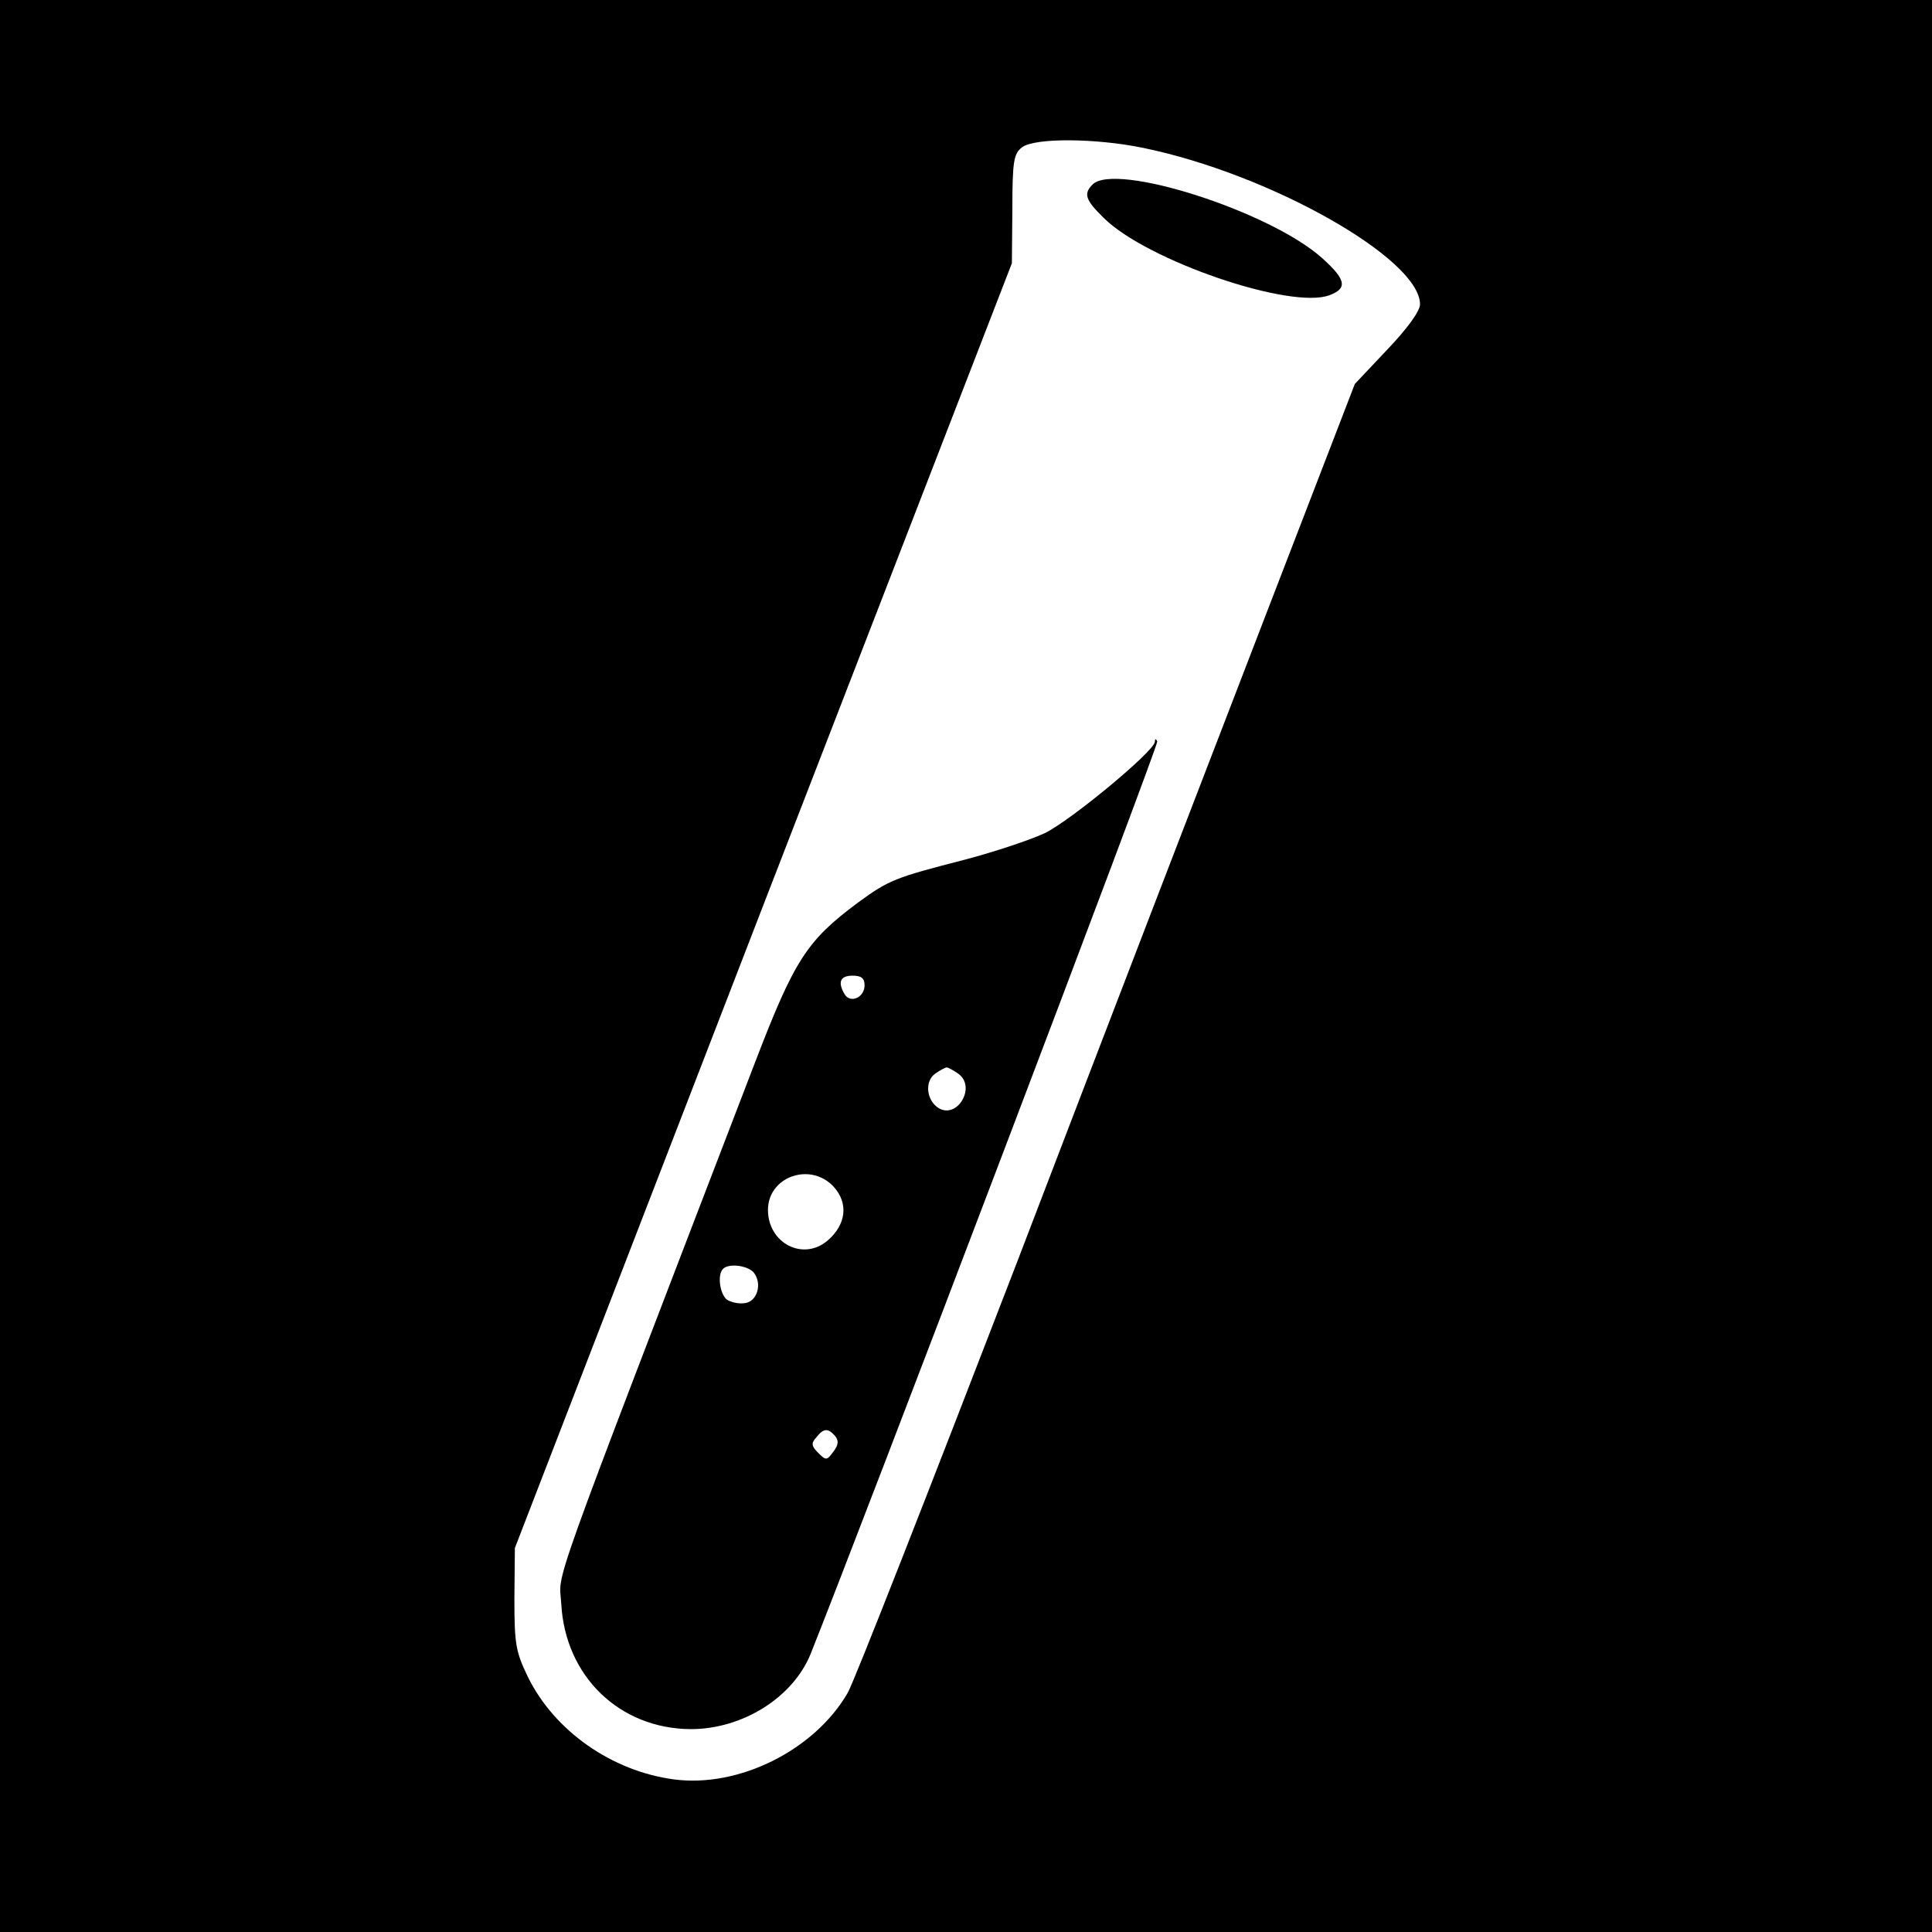
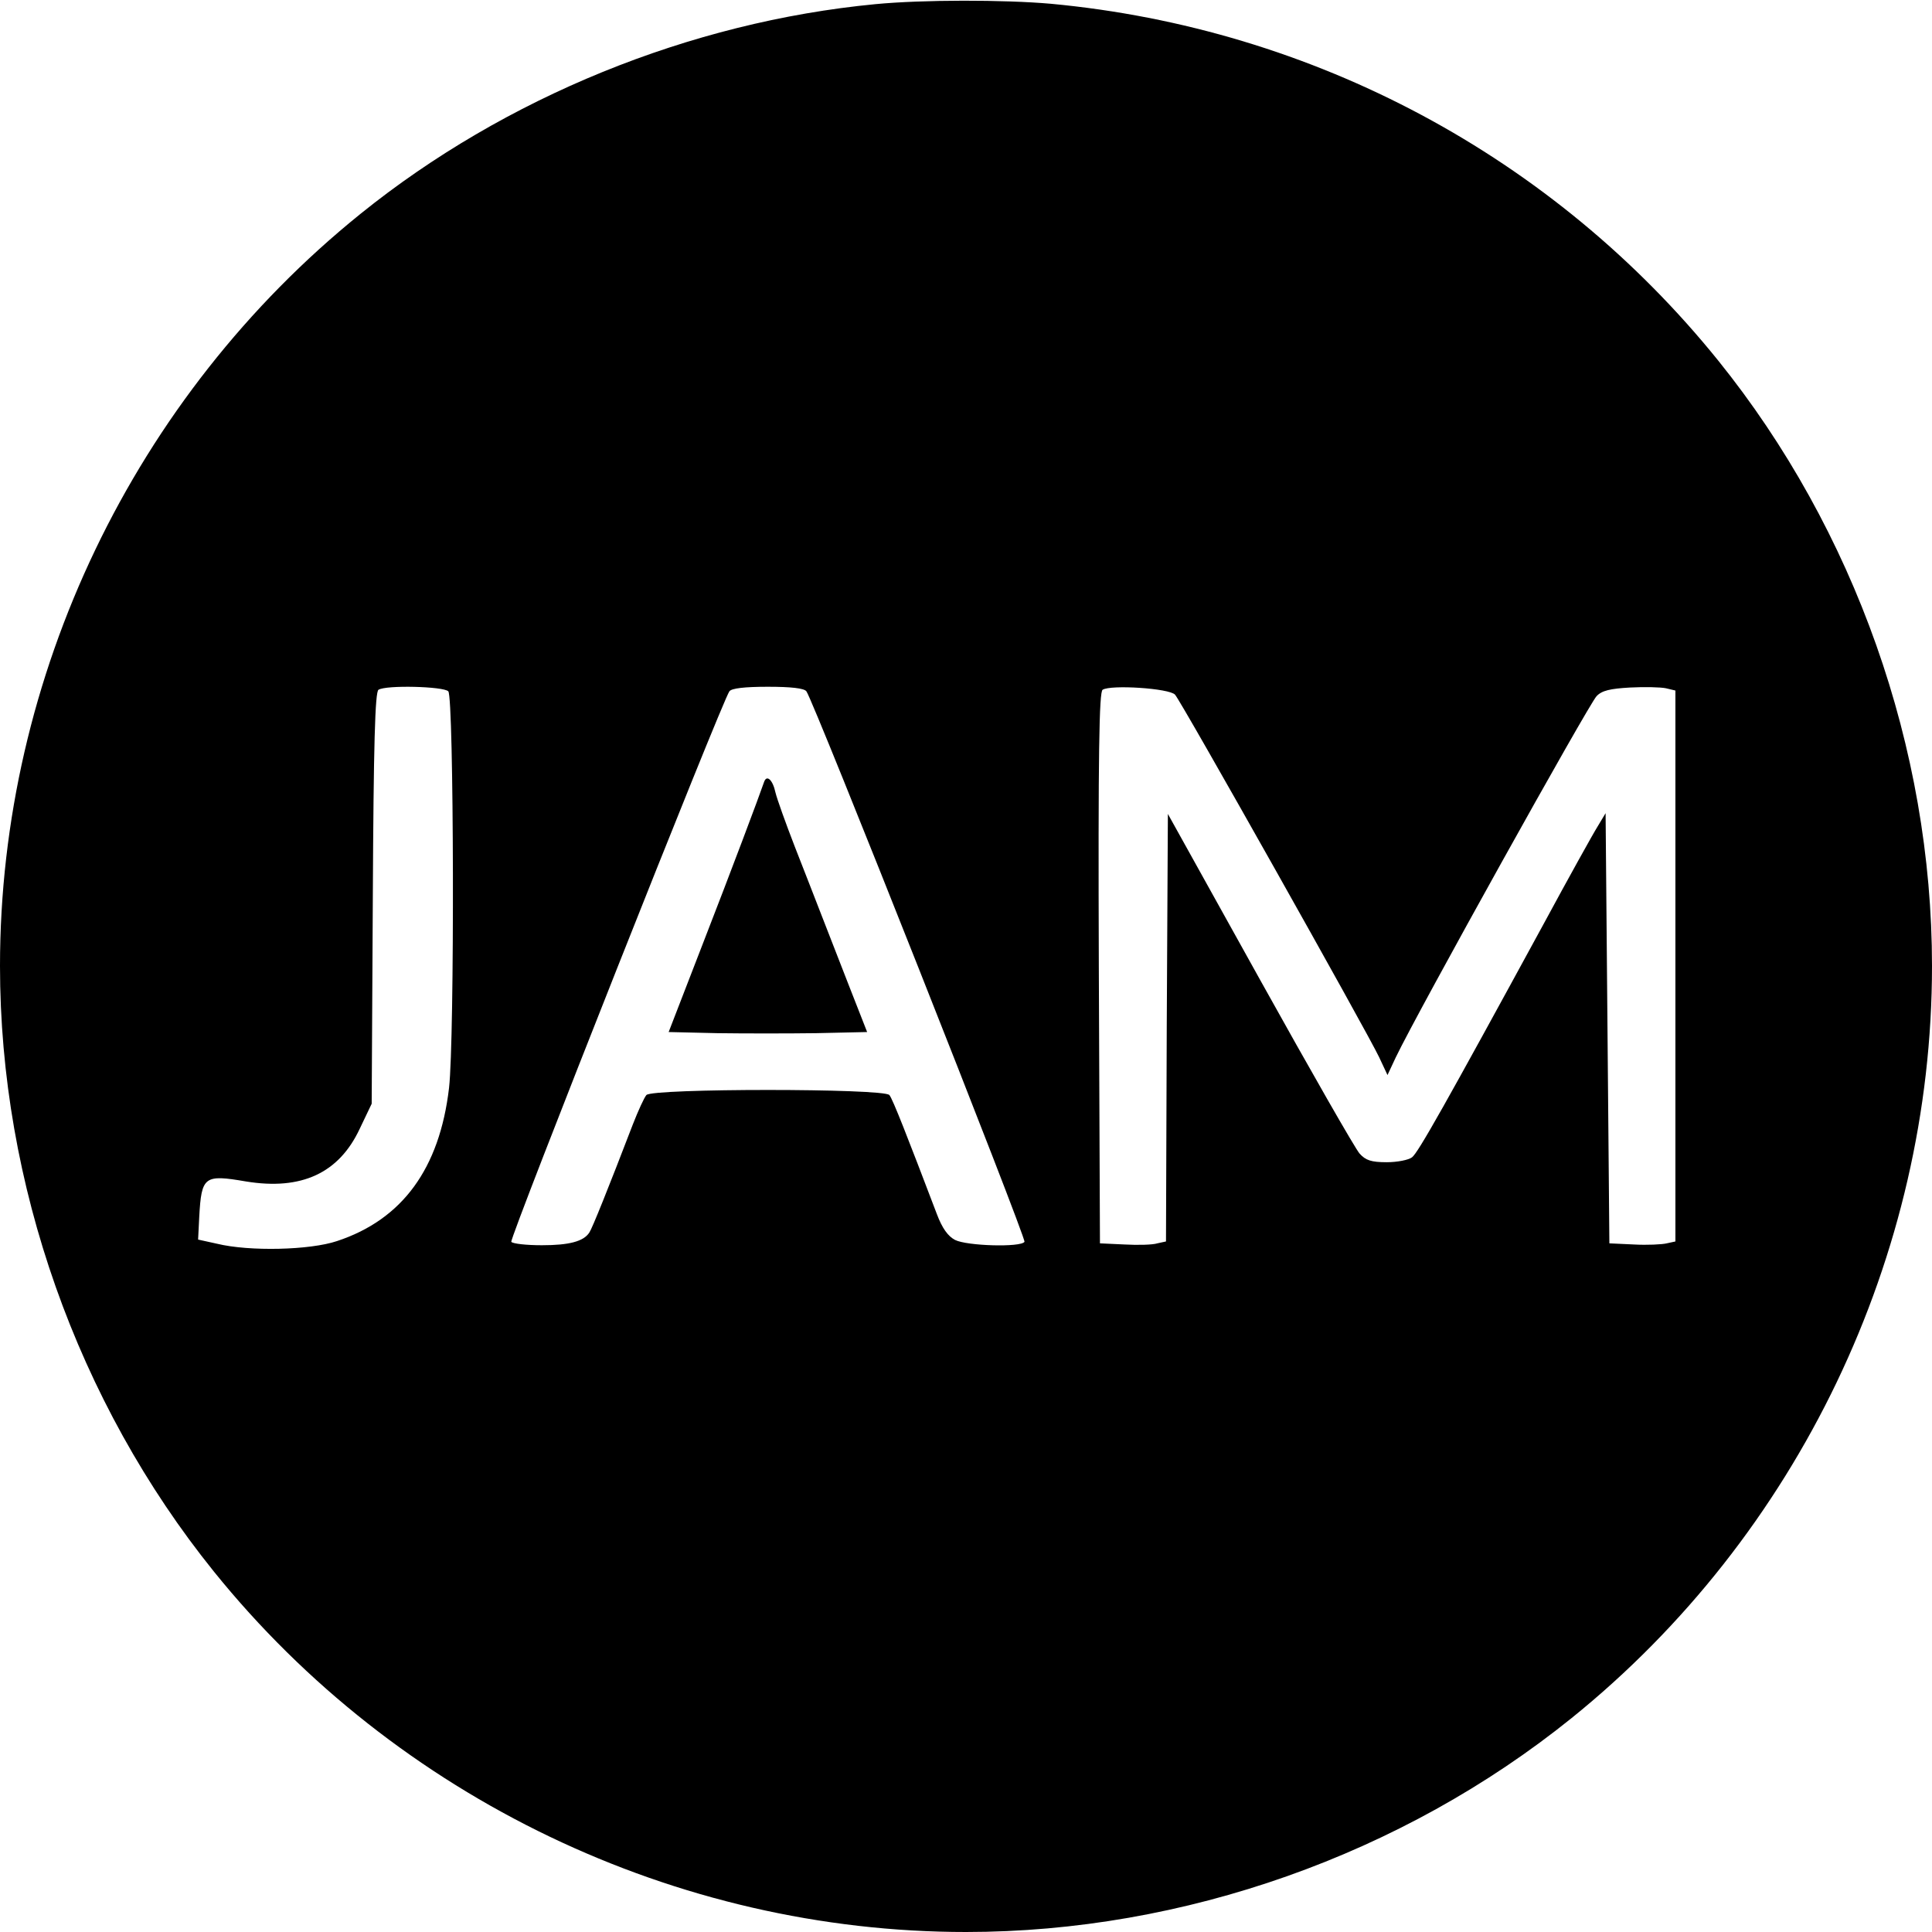
- <svg xmlns="http://www.w3.org/2000/svg" version="1.0" width="400pt" height="400pt" viewBox="0 0 400 400" preserveAspectRatio="xMidYMid meet">
-   <g transform="translate(0,400) scale(0.1,-0.1)" fill="#000000" stroke="none">
-     <path d="M0 2000 l0 -2000 2000 0 2000 0 0 2000 0 2000 -2000 0 -2000 0 0 -2000z m2366 1694 c264 -54 574 -230 574 -324 0 -14 -26 -50 -68 -94 l-67 -71 -187 -485 c-103 -267 -334 -867 -513 -1335 -180 -467 -337 -868 -350 -890 -69 -119 -226 -197 -360 -179 -128 17 -247 100 -302 212 -25 52 -28 67 -28 162 l1 105 514 1330 515 1330 1 113 c0 99 3 114 20 127 26 20 153 19 250 -1z" />
-     <path d="M2262 3618 c-19 -19 -15 -32 23 -69 88 -88 388 -191 468 -160 37 14 34 32 -15 76 -107 97 -429 200 -476 153z" />
-     <path d="M2391 2464 c-2 -20 -173 -162 -228 -189 -30 -14 -105 -39 -166 -55 -144 -37 -157 -42 -221 -89 -105 -78 -131 -118 -211 -326 -440 -1146 -407 -1054 -403 -1125 8 -151 121 -259 268 -260 107 0 211 65 248 155 105 262 721 1882 718 1890 -3 6 -5 6 -5 -1z m-601 -504 c0 -25 -29 -38 -41 -19 -15 25 -10 39 16 39 18 0 25 -5 25 -20z m194 -183 c38 -27 -2 -95 -41 -71 -25 16 -29 55 -7 71 10 7 21 13 24 13 3 0 14 -6 24 -13z m-258 -234 c31 -34 26 -78 -12 -111 -51 -44 -124 -6 -124 63 0 69 88 100 136 48z m-166 -177 c19 -23 8 -61 -18 -64 -13 -2 -30 2 -38 8 -14 13 -19 51 -7 63 12 12 50 7 63 -7z m169 -339 c8 -10 7 -19 -4 -33 -13 -18 -15 -18 -31 -2 -14 14 -15 20 -4 32 15 19 24 20 39 3z" />
+ <svg xmlns="http://www.w3.org/2000/svg" version="1.0" width="16pt" height="16pt" viewBox="0 0 16 16" preserveAspectRatio="xMidYMid meet">
+   <g transform="translate(0,16) scale(0.003125,-0.003125)" fill="#000000" stroke="none">
+     <path d="M2320 5109 c-491 -47 -982 -247 -1365 -556 -600 -484 -955 -1225 -955 -1993 0 -577 205 -1156 567 -1605 484 -600 1225 -955 1993 -955 577 0 1156 205 1605 567 600 484 955 1225 955 1993 0 577 -205 1156 -567 1605 -436 540 -1072 880 -1768 945 -125 11 -340 11 -465 -1z m-1132 -1821 c15 -15 17 -920 2 -1051 -25 -214 -124 -349 -297 -406 -71 -24 -232 -28 -318 -7 l-50 11 3 60 c6 108 13 113 124 94 147 -24 246 22 301 139 l32 67 3 545 c2 410 6 546 15 552 20 13 172 9 185 -4z m949 0 c19 -25 583 -1449 578 -1459 -10 -15 -152 -11 -184 5 -19 10 -34 31 -48 68 -78 205 -117 305 -126 316 -14 18 -630 18 -644 0 -6 -7 -22 -42 -36 -78 -66 -172 -108 -276 -115 -286 -15 -24 -54 -34 -126 -34 -41 0 -77 4 -81 9 -5 10 559 1434 578 1459 6 8 40 12 102 12 62 0 96 -4 102 -12z m977 -9 c16 -17 510 -895 541 -961 l22 -47 22 47 c58 121 511 935 532 957 14 15 36 20 89 23 38 2 81 1 95 -2 l25 -6 0 -730 0 -730 -23 -5 c-12 -3 -52 -5 -87 -3 l-65 3 -5 570 -5 570 -21 -35 c-12 -19 -77 -136 -144 -260 -261 -479 -332 -605 -348 -617 -9 -7 -39 -13 -67 -13 -41 0 -56 5 -72 23 -11 12 -130 220 -264 461 l-244 439 -3 -566 -2 -567 -23 -5 c-12 -4 -52 -5 -87 -3 l-65 3 -3 729 c-2 577 1 732 10 738 21 14 177 4 192 -13z" />
+     <path d="M2025 3048 c-13 -38 -85 -230 -164 -433 l-89 -230 129 -3 c70 -1 188 -1 262 0 l135 3 -49 125 c-27 69 -60 154 -74 190 -14 36 -45 116 -69 177 -24 62 -47 126 -51 143 -7 33 -23 48 -30 28z" />
  </g>
</svg>
